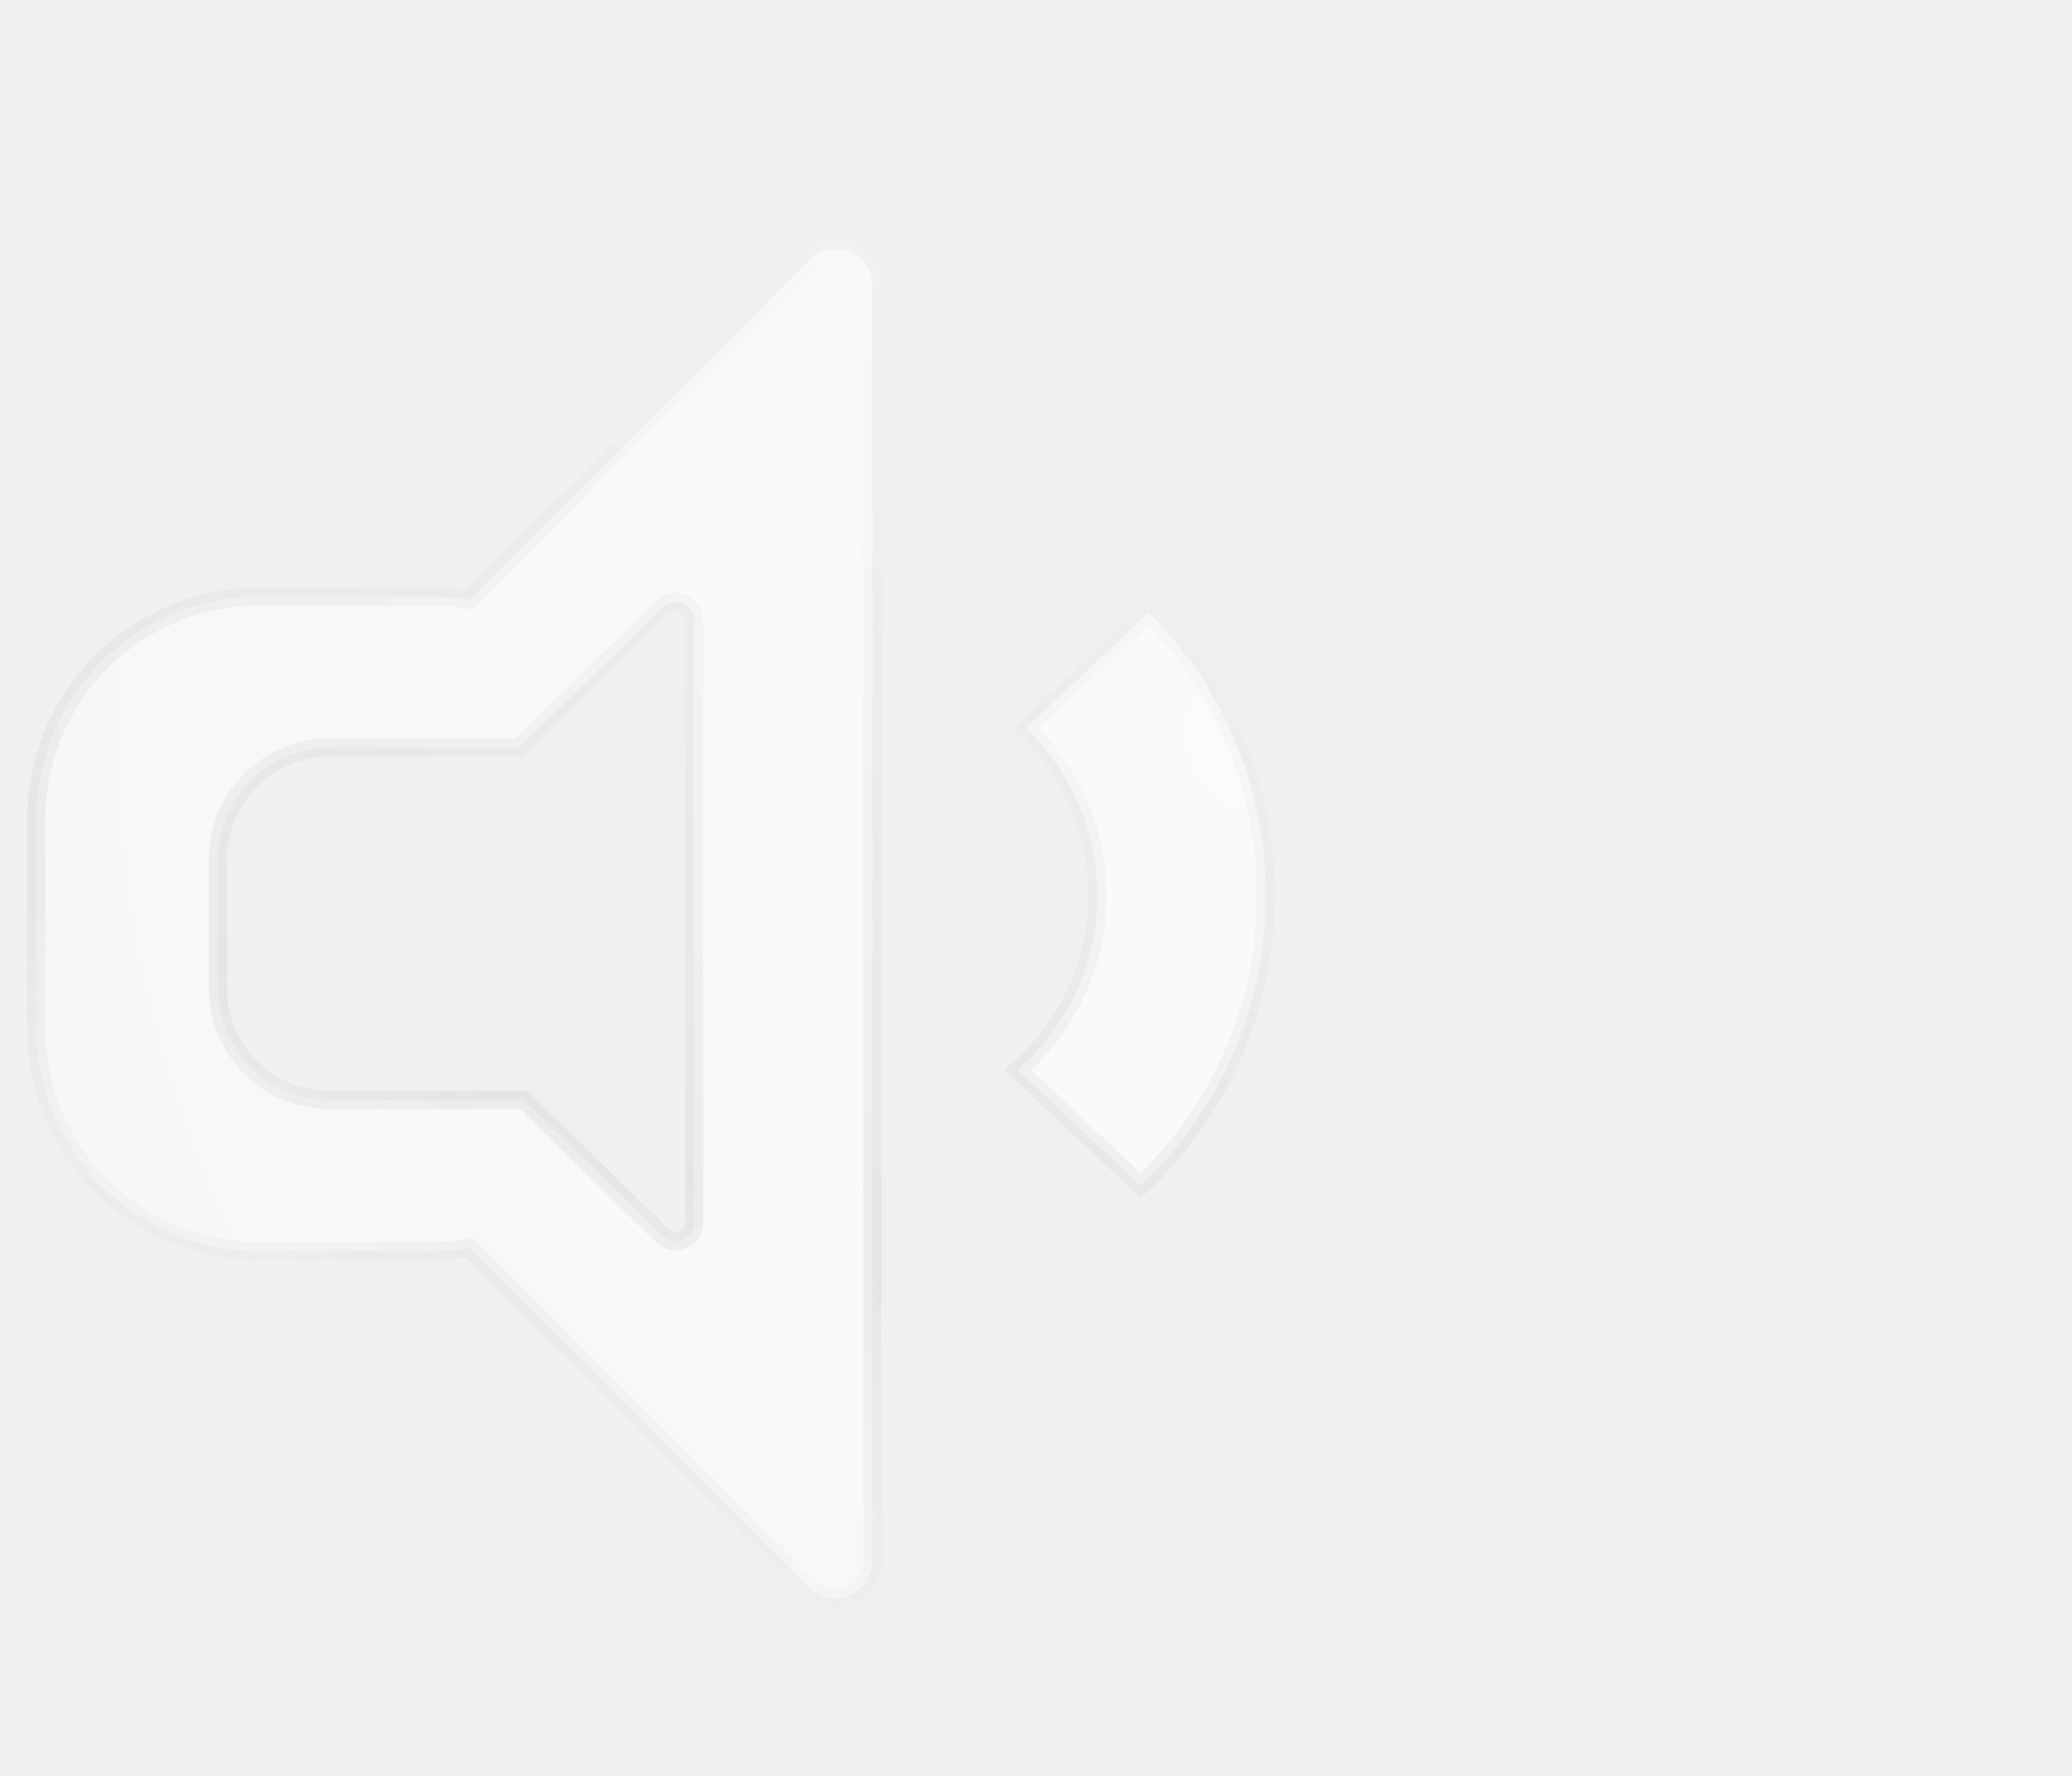
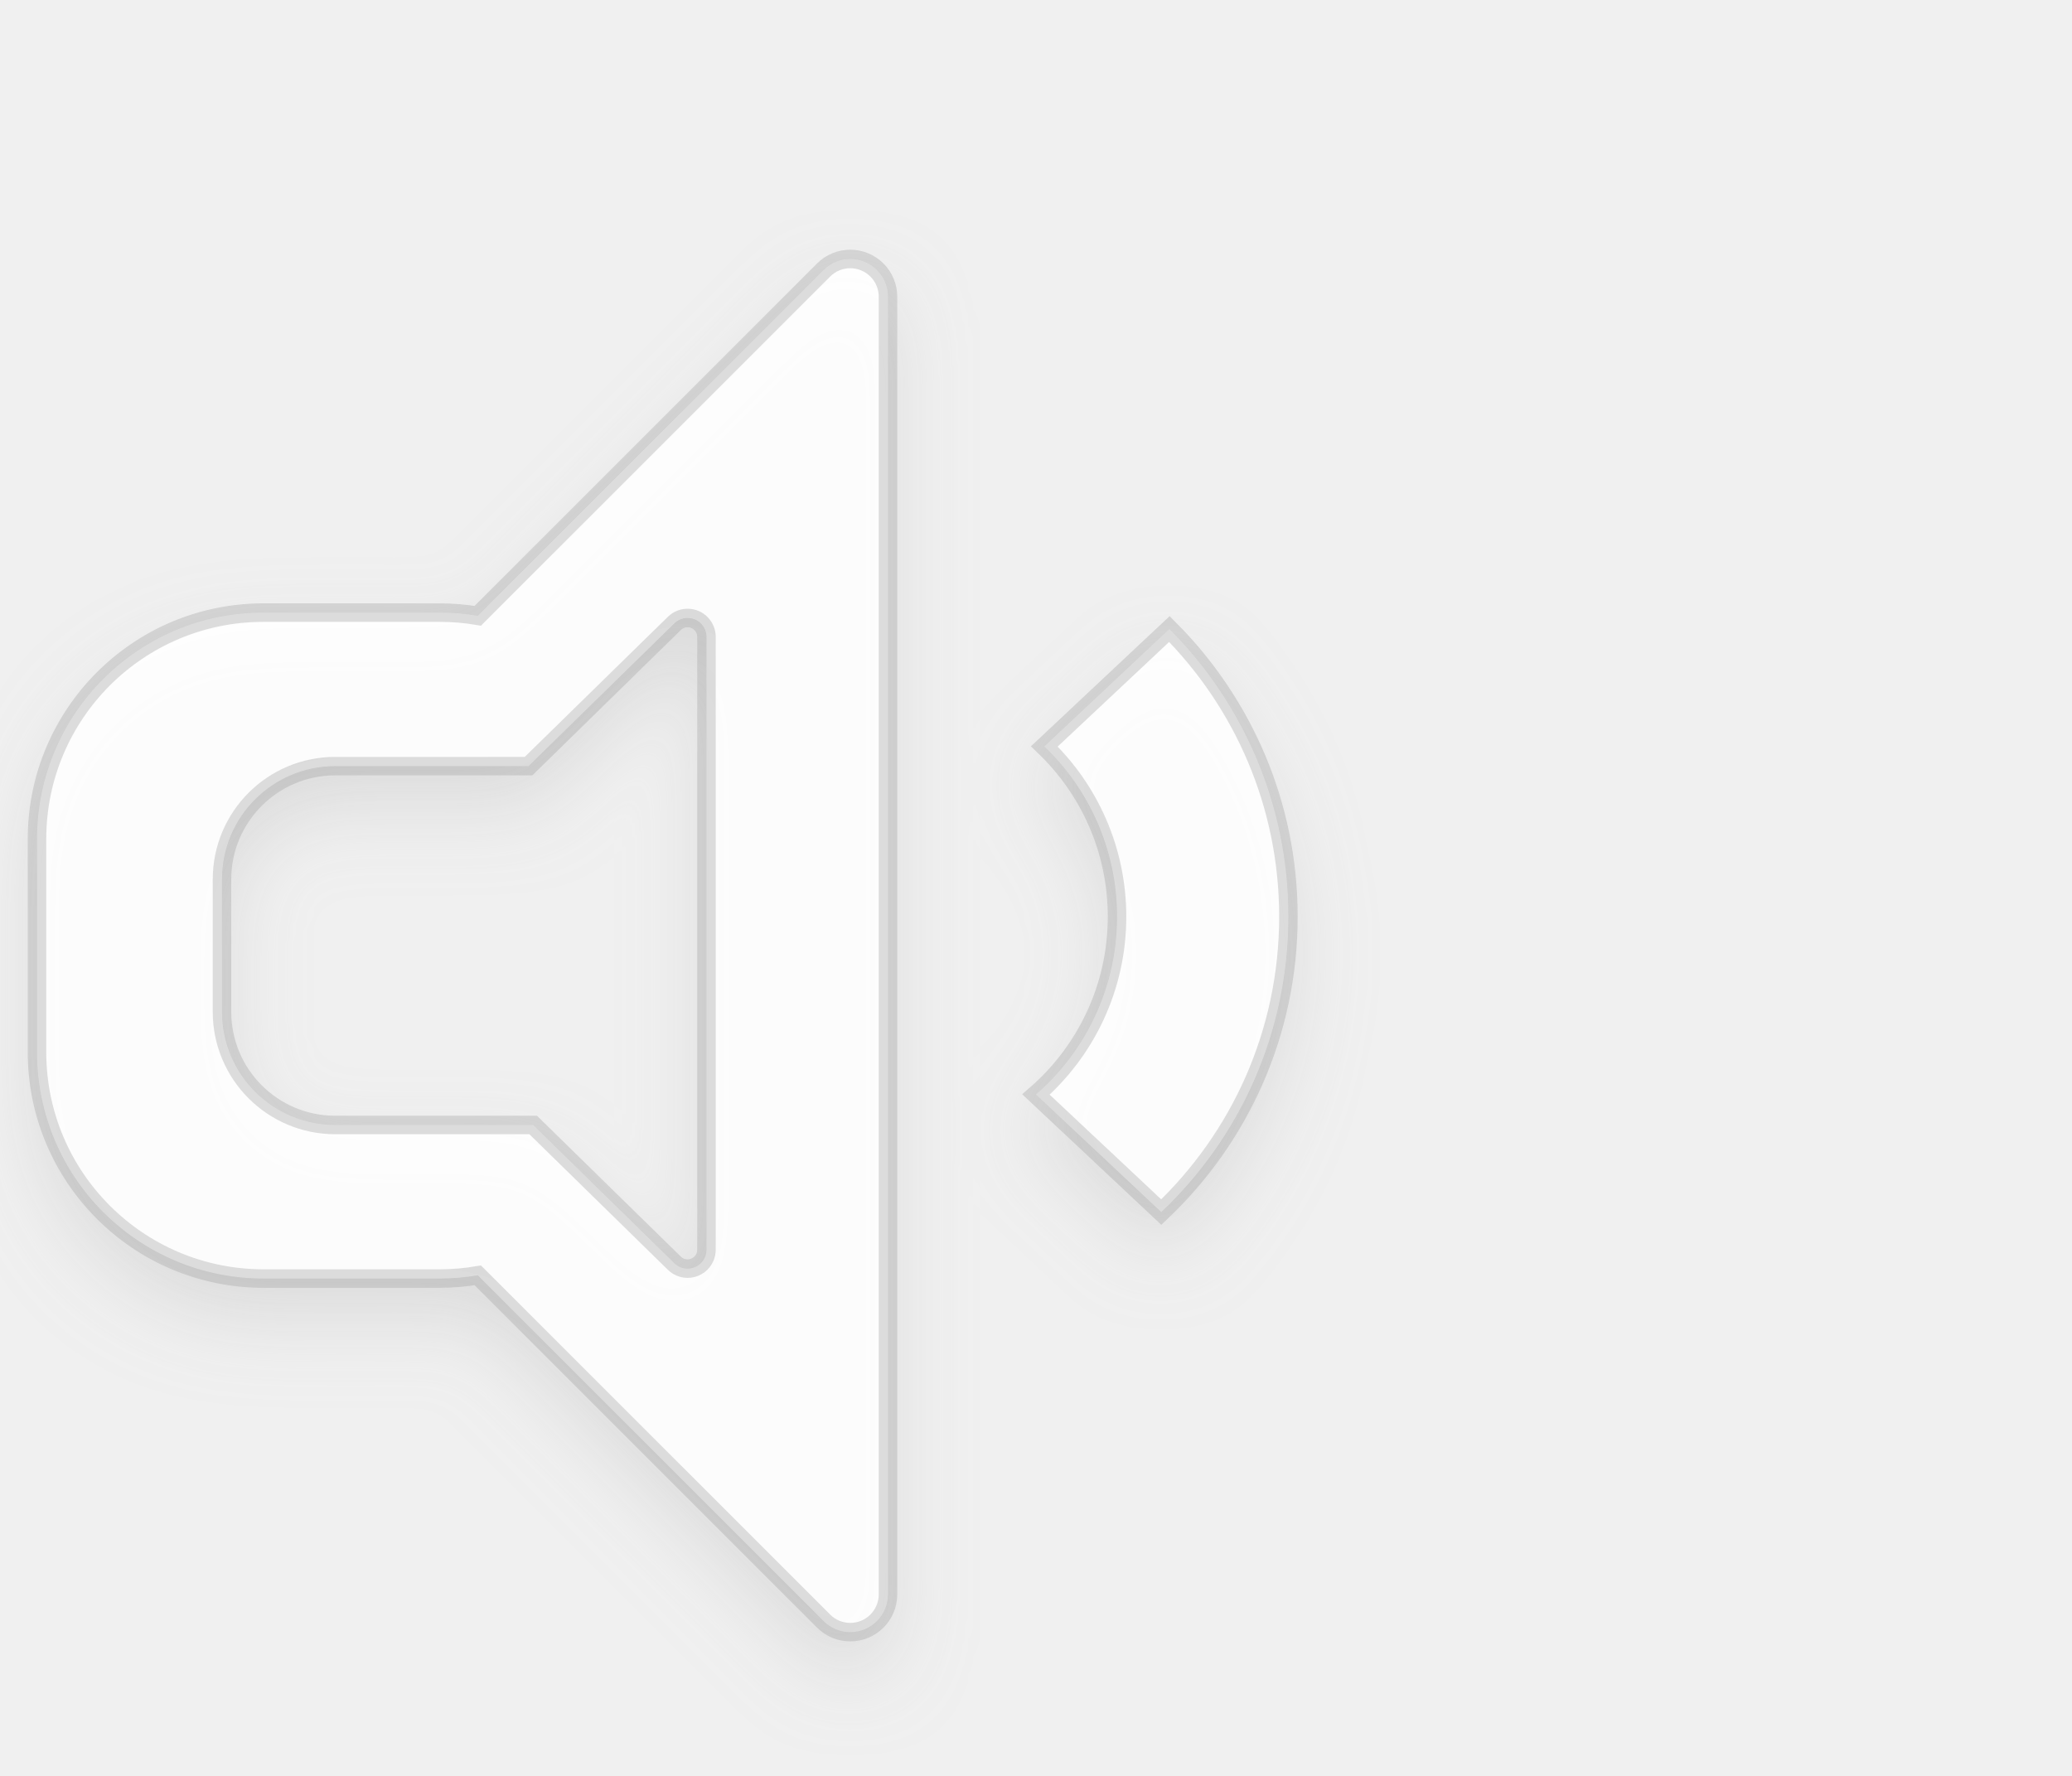
- <svg xmlns="http://www.w3.org/2000/svg" xmlns:xlink="http://www.w3.org/1999/xlink" width="35px" height="30px" viewBox="0 9 57 19" version="1.1">
+ <svg xmlns="http://www.w3.org/2000/svg" width="56px" height="48px" viewBox="0 0 56 48" version="1.1">
  <defs>
-     <path d="M30.386,26.69 L26.999,23.511 C28.342,22.343 29.19,20.623 29.19,18.704 C29.19,16.895 28.436,15.262 27.225,14.103 L30.605,10.931 C32.593,12.921 33.822,15.669 33.822,18.704 C33.822,21.849 32.502,24.685 30.386,26.69 Z M11.913,10.573 L21.259,1.227 C21.657,0.829 22.303,0.829 22.701,1.227 C22.893,1.418 23,1.678 23,1.948 L23,37.023 C23,37.587 22.543,38.043 21.98,38.043 C21.709,38.043 21.45,37.936 21.259,37.745 L11.913,28.399 C11.577,28.456 11.232,28.486 10.88,28.486 L6.12,28.486 C2.74,28.486 4.13928496e-16,25.746 0,22.366 L8.8817842e-16,16.606 C4.74249924e-16,13.226 2.74,10.486 6.12,10.486 L10.88,10.486 C11.232,10.486 11.577,10.516 11.913,10.573 Z M13.285,14.636 L8.06,14.636 C6.37,14.636 5,16.006 5,17.696 L5,21.276 C5,22.966 6.37,24.336 8.06,24.336 L13.41,24.336 L17.227,28.072 C17.322,28.165 17.45,28.218 17.584,28.218 C17.865,28.218 18.094,27.989 18.094,27.708 L18.094,11.141 C18.094,11.008 18.041,10.88 17.948,10.785 C17.751,10.583 17.428,10.58 17.227,10.777 L13.285,14.636 Z" id="path-1" />
-     <radialGradient cx="50%" cy="54.069%" fx="50%" fy="54.069%" r="35.449%" id="radialGradient-3">
-       <stop stop-color="#FFFFFF" offset="0%" />
-       <stop stop-color="#FFFFFF" stop-opacity="0" offset="100%" />
-     </radialGradient>
-     <linearGradient x1="65.73%" y1="-9.882%" x2="18.324%" y2="100%" id="linearGradient-4">
-       <stop stop-color="#FFFFFF" offset="0%" />
-       <stop stop-color="#C2C2C2" offset="65.089%" />
-       <stop stop-color="#DBDBDB" stop-opacity="0.745" offset="80.804%" />
-       <stop stop-color="#FFFFFF" stop-opacity="0" offset="100%" />
-     </linearGradient>
+     <filter x="-13.2%" y="-9.2%" width="126.5%" height="121.1%" filterUnits="objectBoundingBox" id="filter-1">
+       <feOffset dx="0" dy="1" in="SourceAlpha" result="shadowOffsetOuter1" />
+       <feGaussianBlur stdDeviation="1" in="shadowOffsetOuter1" result="shadowBlurOuter1" />
+       <feColorMatrix values="0 0 0 0 0.553   0 0 0 0 0.553   0 0 0 0 0.553  0 0 0 0.5 0" type="matrix" in="shadowBlurOuter1" result="shadowMatrixOuter1" />
+       <feMerge>
+         <feMergeNode in="shadowMatrixOuter1" />
+         <feMergeNode in="SourceGraphic" />
+       </feMerge>
+     </filter>
  </defs>
-   <g id="Symbols" stroke="none" stroke-width="1" fill="none" fill-rule="evenodd" opacity="0.8">
-     <g id="icon-volume-2" transform="translate(1, 0)">
-       <g id="icon-volume">
-         <g id="播放/暂停在中间-质感">
-           <g id="player">
-             <g id="icon-volume">
-               <path d="M30.386,26.69 L26.999,23.511 C28.342,22.343 29.19,20.623 29.19,18.704 C29.19,16.895 28.436,15.262 27.225,14.103 L30.605,10.931 C32.593,12.921 33.822,15.669 33.822,18.704 C33.822,21.849 32.502,24.685 30.386,26.69 Z M11.913,10.573 L21.259,1.227 C21.657,0.829 22.303,0.829 22.701,1.227 C22.893,1.418 23,1.678 23,1.948 L23,37.023 C23,37.587 22.543,38.043 21.98,38.043 C21.709,38.043 21.45,37.936 21.259,37.745 L11.913,28.399 C11.577,28.456 11.232,28.486 10.88,28.486 L6.12,28.486 C2.74,28.486 4.13928496e-16,25.746 0,22.366 L8.8817842e-16,16.606 C4.74249924e-16,13.226 2.74,10.486 6.12,10.486 L10.88,10.486 C11.232,10.486 11.577,10.516 11.913,10.573 Z M13.285,14.636 L8.06,14.636 C6.37,14.636 5,16.006 5,17.696 L5,21.276 C5,22.966 6.37,24.336 8.06,24.336 L13.41,24.336 L17.227,28.072 C17.322,28.165 17.45,28.218 17.584,28.218 C17.865,28.218 18.094,27.989 18.094,27.708 L18.094,11.141 C18.094,11.008 18.041,10.88 17.948,10.785 C17.751,10.583 17.428,10.58 17.227,10.777 L13.285,14.636 Z" id="volume" fill="#000000" fill-rule="nonzero" opacity="0.05" style="mix-blend-mode: overlay;" />
-               <path d="M30.386,26.69 L26.999,23.511 C28.342,22.343 29.19,20.623 29.19,18.704 C29.19,16.895 28.436,15.262 27.225,14.103 L30.605,10.931 C32.593,12.921 33.822,15.669 33.822,18.704 C33.822,21.849 32.502,24.685 30.386,26.69 Z M11.913,10.573 L21.259,1.227 C21.657,0.829 22.303,0.829 22.701,1.227 C22.893,1.418 23,1.678 23,1.948 L23,37.023 C23,37.587 22.543,38.043 21.98,38.043 C21.709,38.043 21.45,37.936 21.259,37.745 L11.913,28.399 C11.577,28.456 11.232,28.486 10.88,28.486 L6.12,28.486 C2.74,28.486 4.13928496e-16,25.746 0,22.366 L8.8817842e-16,16.606 C4.74249924e-16,13.226 2.74,10.486 6.12,10.486 L10.88,10.486 C11.232,10.486 11.577,10.516 11.913,10.573 Z M13.285,14.636 L8.06,14.636 C6.37,14.636 5,16.006 5,17.696 L5,21.276 C5,22.966 6.37,24.336 8.06,24.336 L13.41,24.336 L17.227,28.072 C17.322,28.165 17.45,28.218 17.584,28.218 C17.865,28.218 18.094,27.989 18.094,27.708 L18.094,11.141 C18.094,11.008 18.041,10.88 17.948,10.785 C17.751,10.583 17.428,10.58 17.227,10.777 L13.285,14.636 Z" id="volume" fill="#FFFFFF" fill-rule="nonzero" style="mix-blend-mode: overlay;" />
-               <path d="M30.386,26.69 L26.999,23.511 C28.342,22.343 29.19,20.623 29.19,18.704 C29.19,16.895 28.436,15.262 27.225,14.103 L30.605,10.931 C32.593,12.921 33.822,15.669 33.822,18.704 C33.822,21.849 32.502,24.685 30.386,26.69 Z M11.913,10.573 L21.259,1.227 C21.657,0.829 22.303,0.829 22.701,1.227 C22.893,1.418 23,1.678 23,1.948 L23,37.023 C23,37.587 22.543,38.043 21.98,38.043 C21.709,38.043 21.45,37.936 21.259,37.745 L11.913,28.399 C11.577,28.456 11.232,28.486 10.88,28.486 L6.12,28.486 C2.74,28.486 4.13928496e-16,25.746 0,22.366 L8.8817842e-16,16.606 C4.74249924e-16,13.226 2.74,10.486 6.12,10.486 L10.88,10.486 C11.232,10.486 11.577,10.516 11.913,10.573 Z M13.285,14.636 L8.06,14.636 C6.37,14.636 5,16.006 5,17.696 L5,21.276 C5,22.966 6.37,24.336 8.06,24.336 L13.41,24.336 L17.227,28.072 C17.322,28.165 17.45,28.218 17.584,28.218 C17.865,28.218 18.094,27.989 18.094,27.708 L18.094,11.141 C18.094,11.008 18.041,10.88 17.948,10.785 C17.751,10.583 17.428,10.58 17.227,10.777 L13.285,14.636 Z" id="volume" fill-opacity="0.63" fill="#FFFFFF" fill-rule="nonzero" opacity="0.75" />
-               <g id="light">
-                 <g id="Oval-2-Clipped">
-                   <mask id="mask-2" fill="white">
-                     <use xlink:href="#path-1" />
-                   </mask>
-                   <g id="path-3" />
-                   <circle id="Oval-2" fill="url(#radialGradient-3)" fill-rule="nonzero" opacity="0.8" mask="url(#mask-2)" cx="34" cy="10" r="51" />
-                 </g>
-               </g>
-               <path d="M30.386,26.69 L26.999,23.511 C28.342,22.343 29.19,20.623 29.19,18.704 C29.19,16.895 28.436,15.262 27.225,14.103 L30.605,10.931 C32.593,12.921 33.822,15.669 33.822,18.704 C33.822,21.849 32.502,24.685 30.386,26.69 Z M11.913,10.573 L21.259,1.227 C21.657,0.829 22.303,0.829 22.701,1.227 C22.893,1.418 23,1.678 23,1.948 L23,37.023 C23,37.587 22.543,38.043 21.98,38.043 C21.709,38.043 21.45,37.936 21.259,37.745 L11.913,28.399 C11.577,28.456 11.232,28.486 10.88,28.486 L6.12,28.486 C2.74,28.486 4.13928496e-16,25.746 0,22.366 L8.8817842e-16,16.606 C4.74249924e-16,13.226 2.74,10.486 6.12,10.486 L10.88,10.486 C11.232,10.486 11.577,10.516 11.913,10.573 Z M13.285,14.636 L8.06,14.636 C6.37,14.636 5,16.006 5,17.696 L5,21.276 C5,22.966 6.37,24.336 8.06,24.336 L13.41,24.336 L17.227,28.072 C17.322,28.165 17.45,28.218 17.584,28.218 C17.865,28.218 18.094,27.989 18.094,27.708 L18.094,11.141 C18.094,11.008 18.041,10.88 17.948,10.785 C17.751,10.583 17.428,10.58 17.227,10.777 L13.285,14.636 Z" id="volume" stroke="url(#linearGradient-4)" stroke-width="0.5" opacity="0.28" />
-             </g>
-           </g>
-         </g>
+   <g id="player/icon/volume/low" stroke="none" stroke-width="1" fill="none" fill-rule="evenodd">
+     <g id="icon-volume--normal" filter="url(#filter-1)" transform="translate(1, 7)">
+       <g id="volume--bg-blur" fill="#FFFFFF" opacity="0.9">
+         <path d="M30.386,25.762 L26.999,22.583 C28.342,21.415 29.19,19.694 29.19,17.775 C29.19,15.967 28.436,14.334 27.225,13.175 L30.605,10.002 C32.593,11.993 33.822,14.74 33.822,17.775 C33.822,20.92 32.502,23.757 30.386,25.762 Z" id="4" />
+         <path d="M13.285,13.708 L8.06,13.708 C6.37,13.708 5,15.078 5,16.768 L5,20.347 C5,22.037 6.37,23.407 8.06,23.407 L13.41,23.407 L17.227,27.144 C17.322,27.237 17.45,27.289 17.584,27.289 C17.865,27.289 18.094,27.061 18.094,26.779 L18.094,10.213 C18.094,10.08 18.041,9.952 17.948,9.856 C17.751,9.655 17.428,9.652 17.227,9.849 L13.285,13.708 Z M11.913,9.644 L21.259,0.299 C21.657,-0.1 22.303,-0.1 22.701,0.299 C22.893,0.49 23,0.749 23,1.02 L23,36.095 C23,36.658 22.543,37.115 21.98,37.115 C21.709,37.115 21.45,37.008 21.259,36.816 L11.913,27.471 C11.577,27.528 11.232,27.558 10.88,27.558 L6.12,27.558 C2.74,27.558 -4.74249924e-16,24.817 -8.8817842e-16,21.438 L0,15.678 C-4.13928496e-16,12.298 2.74,9.558 6.12,9.558 L10.88,9.558 C11.232,9.558 11.577,9.587 11.913,9.644 Z" id="1" />
+       </g>
+       <g id="volume--border" opacity="0.28" stroke="#878787" stroke-width="0.5">
+         <path d="M30.386,25.762 L26.999,22.583 C28.342,21.415 29.19,19.694 29.19,17.775 C29.19,15.967 28.436,14.334 27.225,13.175 L30.605,10.002 C32.593,11.993 33.822,14.74 33.822,17.775 C33.822,20.92 32.502,23.757 30.386,25.762 Z" id="4" />
+         <path d="M13.285,13.708 L8.06,13.708 C6.37,13.708 5,15.078 5,16.768 L5,20.347 C5,22.037 6.37,23.407 8.06,23.407 L13.41,23.407 L17.227,27.144 C17.322,27.237 17.45,27.289 17.584,27.289 C17.865,27.289 18.094,27.061 18.094,26.779 L18.094,10.213 C18.094,10.08 18.041,9.952 17.948,9.856 C17.751,9.655 17.428,9.652 17.227,9.849 L13.285,13.708 Z M11.913,9.644 L21.259,0.299 C21.657,-0.1 22.303,-0.1 22.701,0.299 C22.893,0.49 23,0.749 23,1.02 L23,36.095 C23,36.658 22.543,37.115 21.98,37.115 C21.709,37.115 21.45,37.008 21.259,36.816 L11.913,27.471 C11.577,27.528 11.232,27.558 10.88,27.558 L6.12,27.558 C2.74,27.558 -4.74249924e-16,24.817 -8.8817842e-16,21.438 L0,15.678 C-4.13928496e-16,12.298 2.74,9.558 6.12,9.558 L10.88,9.558 C11.232,9.558 11.577,9.587 11.913,9.644 Z" id="1" />
      </g>
    </g>
  </g>
</svg>
